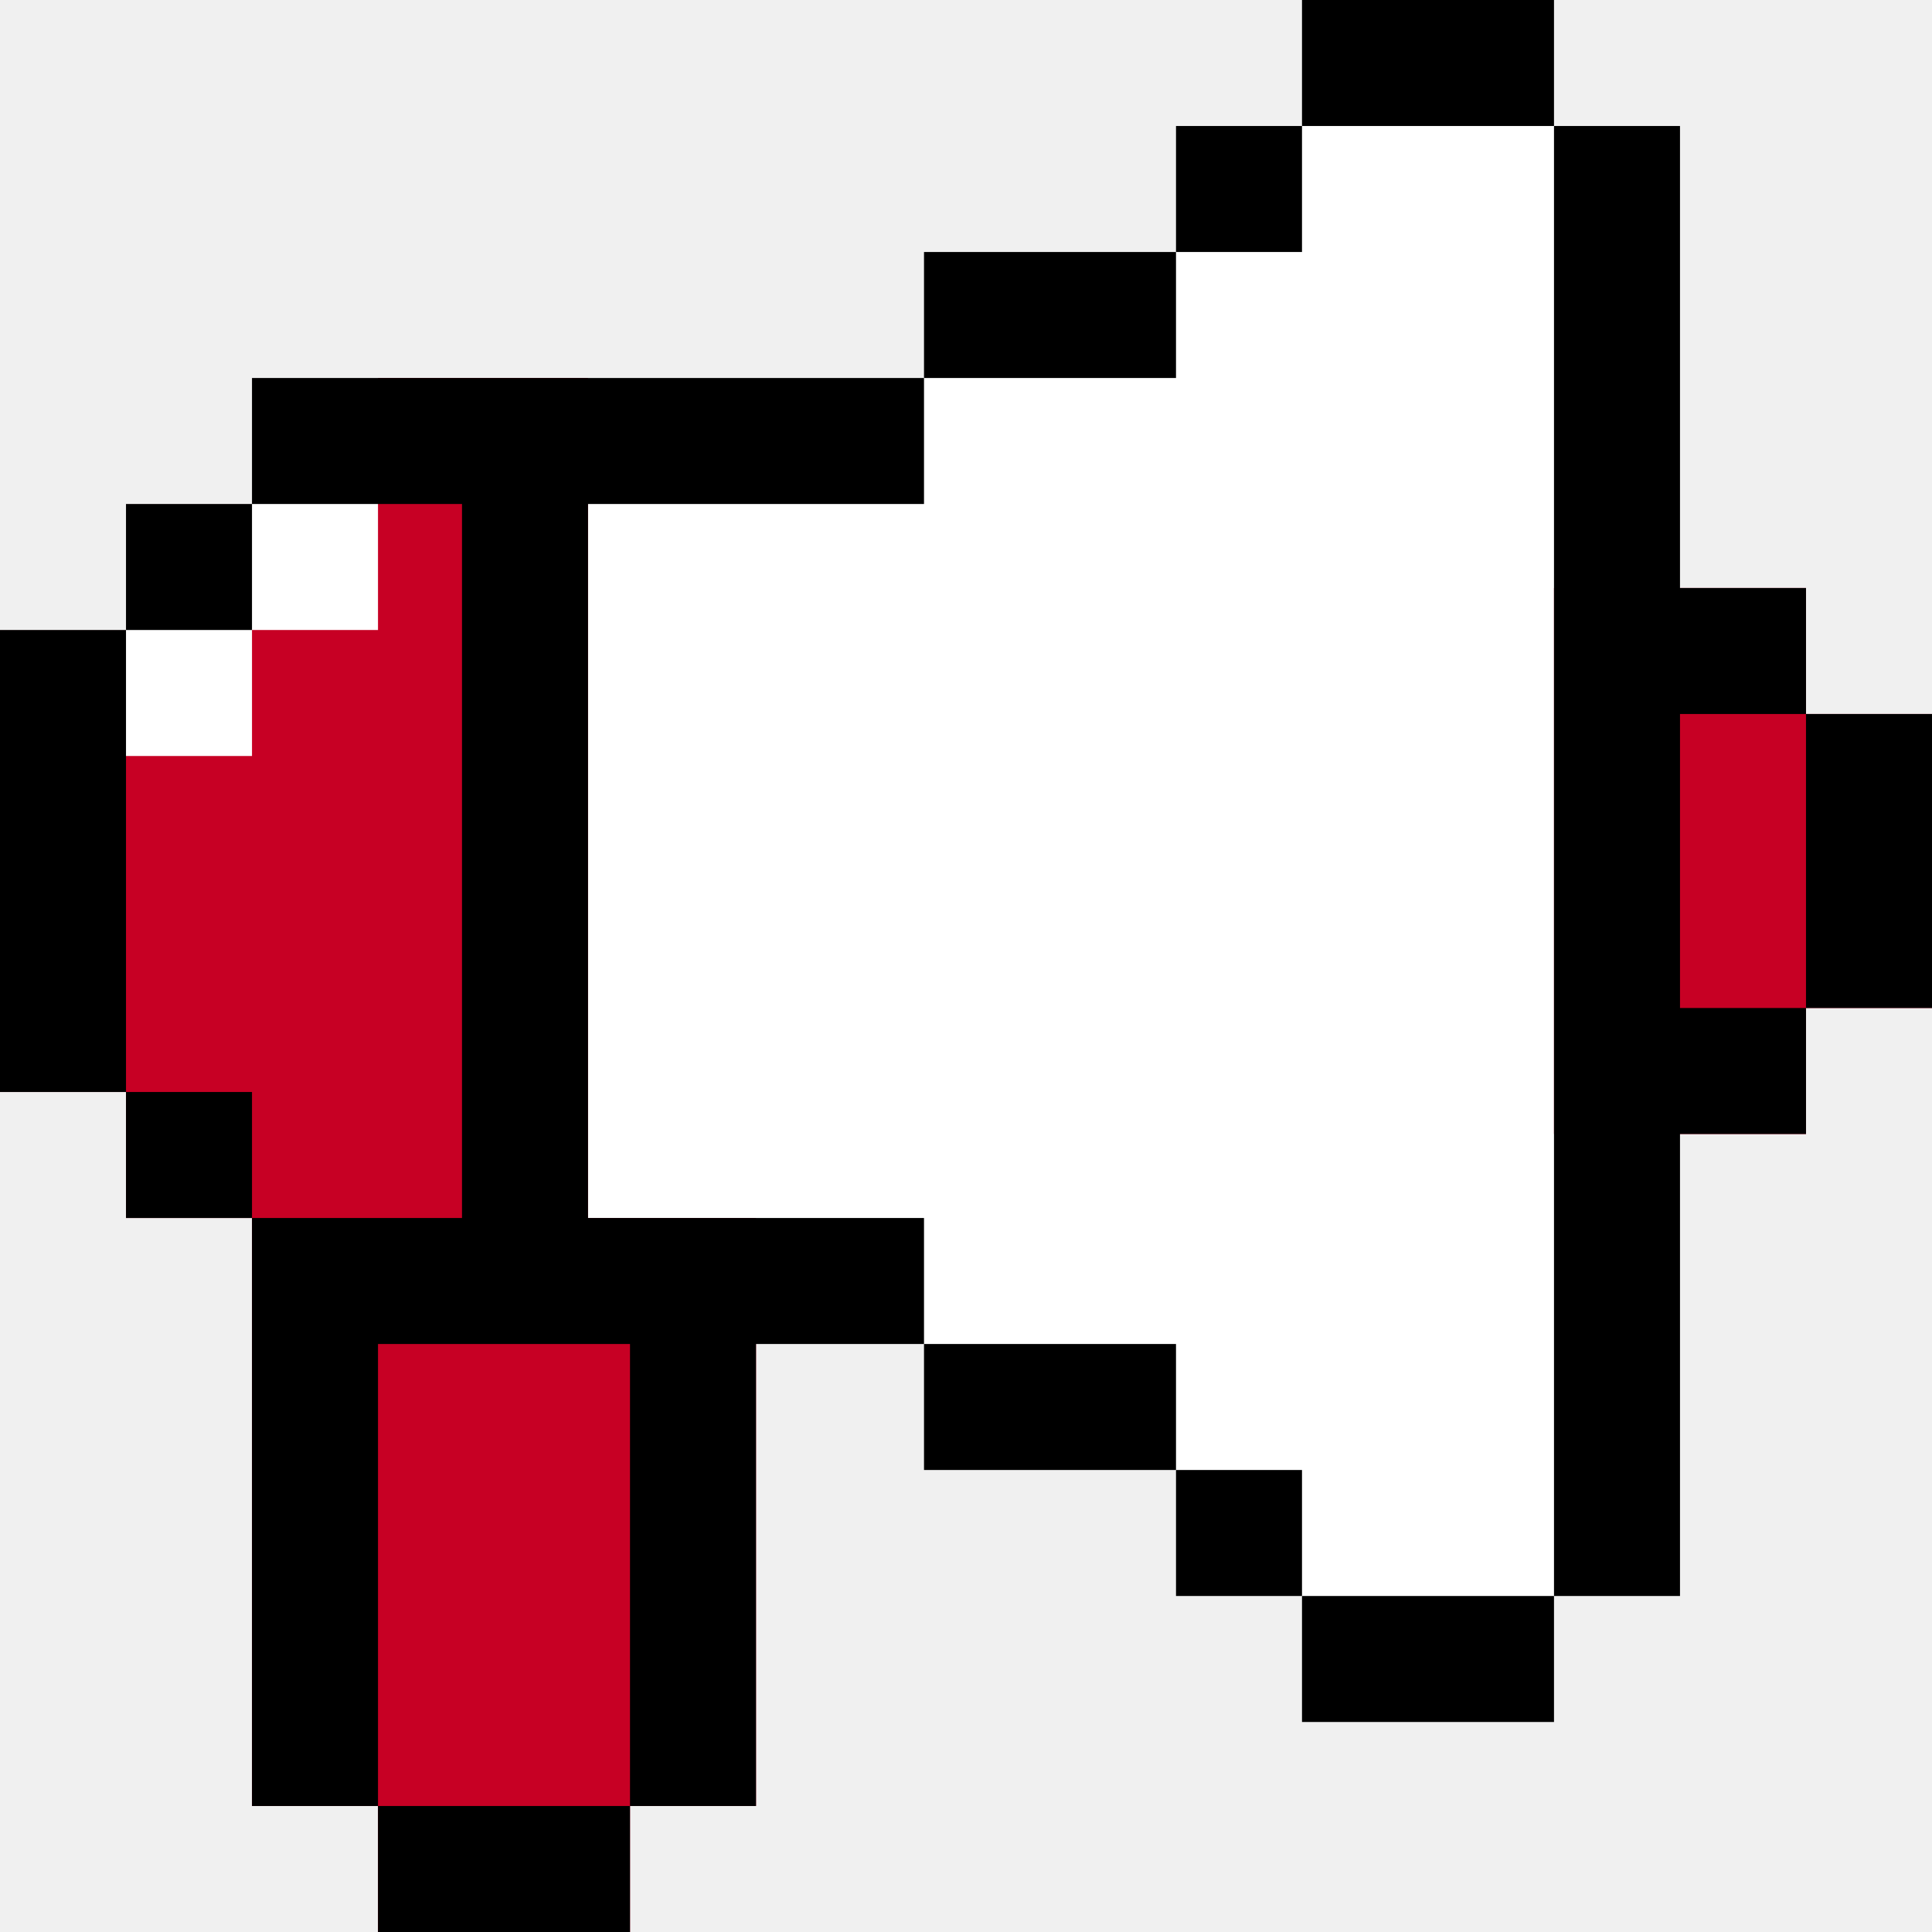
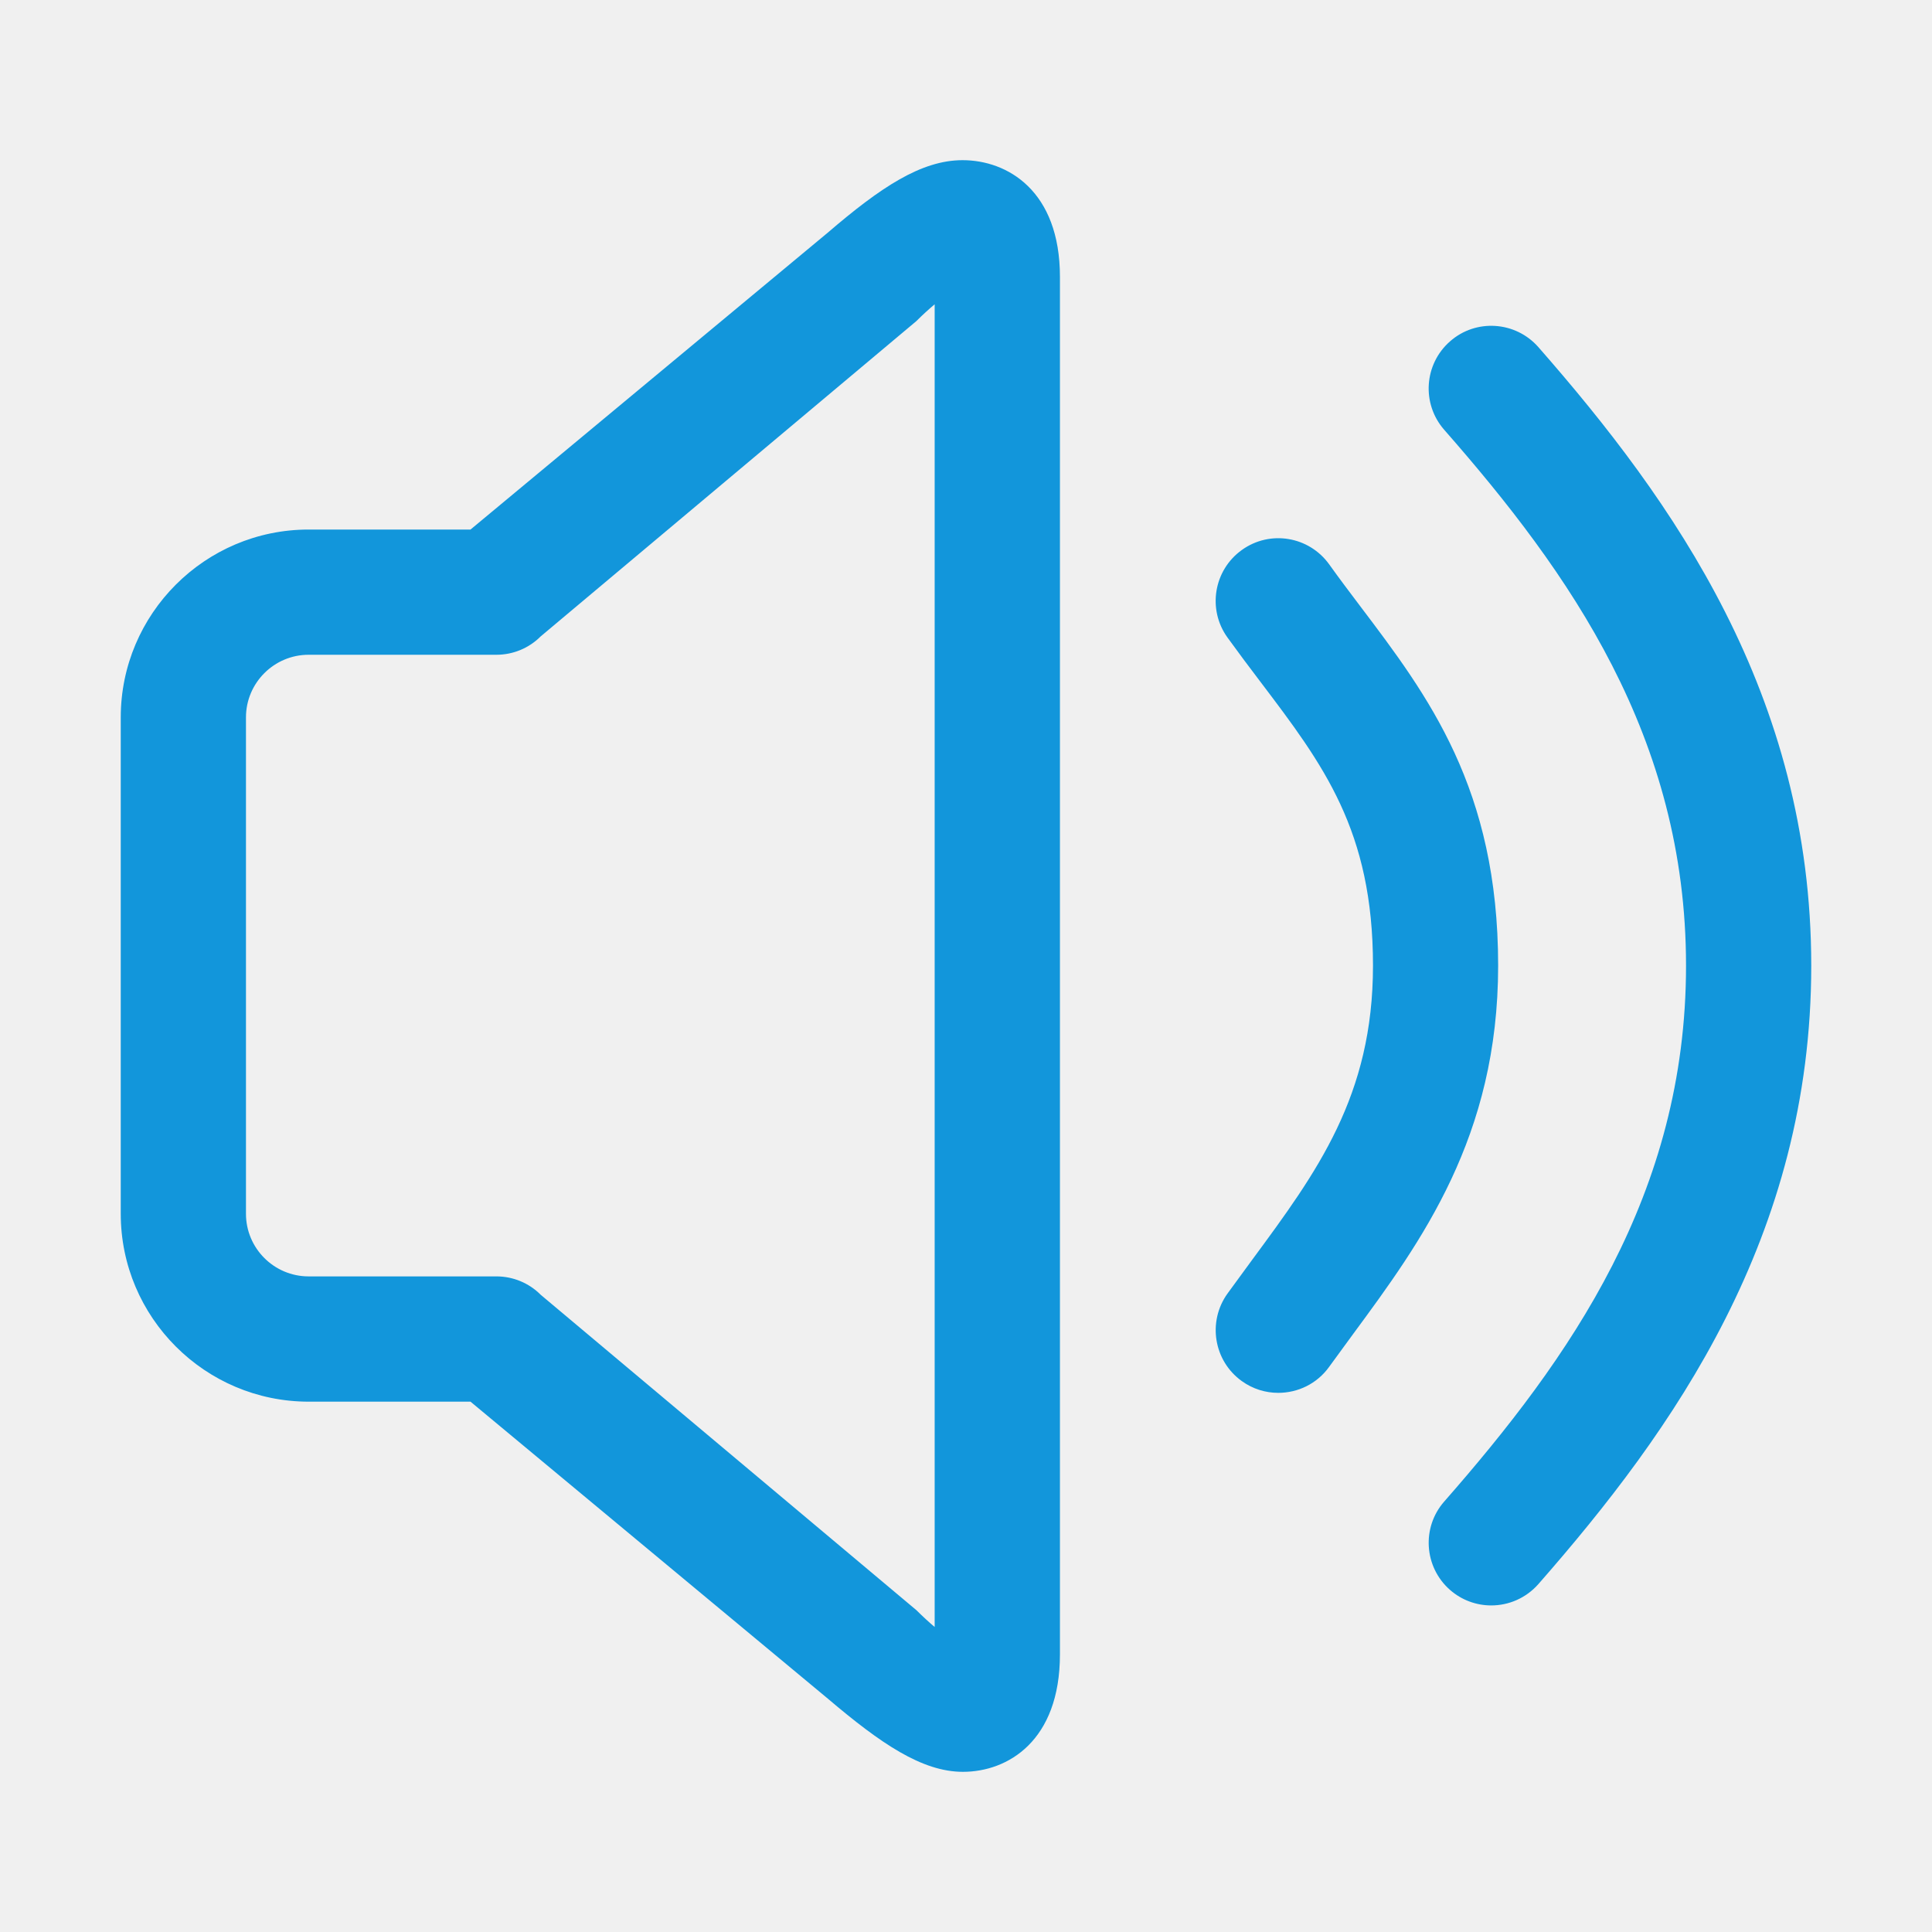
- <svg xmlns="http://www.w3.org/2000/svg" version="1.1" id="Layer_1" x="0px" y="0px" viewBox="0 0 512 512" style="enable-background:new 0 0 512 512;" xml:space="preserve">
-   <polygon style="fill:#FFFFFF;" points="478.609,189.217 478.609,155.826 445.217,155.826 445.217,33.391 411.826,33.391 411.826,0   345.043,0 345.043,33.391 311.652,33.391 311.652,66.783 244.87,66.783 244.87,100.174 66.783,100.174 66.783,133.565   33.391,133.565 33.391,166.957 0,166.957 0,289.391 33.391,289.391 33.391,322.783 66.783,322.783 66.783,478.609 100.174,478.609   100.174,512 166.957,512 166.957,478.609 200.348,478.609 200.348,356.174 244.87,356.174 244.87,389.565 311.652,389.565   311.652,422.957 345.043,422.957 345.043,456.348 411.826,456.348 411.826,422.957 445.217,422.957 445.217,300.522   478.609,300.522 478.609,267.13 512,267.13 512,189.217 " />
-   <g>
-     <polygon style="fill:#C70024;" points="512,189.217 478.609,189.217 478.609,155.826 411.826,155.826 411.826,300.522    478.609,300.522 478.609,267.13 512,267.13  " />
-     <polygon style="fill:#C70024;" points="200.348,322.783 155.826,322.783 155.826,100.174 66.783,100.174 66.783,133.565    33.391,133.565 33.391,166.957 0,166.957 0,289.391 33.391,289.391 33.391,322.783 66.783,322.783 66.783,356.174 66.783,478.609    100.174,478.609 100.174,512 166.957,512 166.957,478.609 200.348,478.609  " />
-   </g>
-   <polygon style="fill:#FFFFFF;" points="66.783,100.174 66.783,133.565 33.391,133.565 33.391,166.957 0,166.957 0,200.348   66.783,200.348 66.783,166.957 100.174,166.957 100.174,100.174 " />
-   <polygon points="445.217,189.217 478.609,189.217 478.609,155.826 445.217,155.826 445.217,33.391 411.826,33.391 411.826,422.957   445.217,422.957 445.217,300.522 478.609,300.522 478.609,267.13 445.217,267.13 " />
-   <rect x="345.043" width="66.783" height="33.391" />
-   <rect x="345.043" y="422.957" width="66.783" height="33.391" />
-   <rect x="244.87" y="66.783" width="66.783" height="33.391" />
-   <rect x="244.87" y="356.174" width="66.783" height="33.391" />
-   <polygon points="155.826,322.783 155.826,133.565 244.87,133.565 244.87,100.174 66.783,100.174 66.783,133.565 122.435,133.565   122.435,322.783 66.783,322.783 66.783,478.609 100.174,478.609 100.174,356.174 166.957,356.174 166.957,478.609 200.348,478.609   200.348,356.174 244.87,356.174 244.87,322.783 " />
-   <rect y="166.957" width="33.391" height="122.435" />
-   <rect x="311.652" y="33.391" width="33.391" height="33.391" />
-   <rect x="311.652" y="389.565" width="33.391" height="33.391" />
-   <rect x="100.174" y="478.609" width="66.783" height="33.391" />
-   <rect x="33.391" y="133.565" width="33.391" height="33.391" />
-   <rect x="33.391" y="289.391" width="33.391" height="33.391" />
-   <rect x="478.609" y="189.217" width="33.391" height="77.913" />
-   <g>
- </g>
-   <g>
- </g>
-   <g>
- </g>
-   <g>
- </g>
-   <g>
- </g>
-   <g>
- </g>
-   <g>
- </g>
-   <g>
- </g>
-   <g>
- </g>
-   <g>
- </g>
-   <g>
- </g>
-   <g>
- </g>
-   <g>
- </g>
-   <g>
- </g>
-   <g>
- </g>
+ <svg xmlns="http://www.w3.org/2000/svg" t="1588120544505" class="icon" viewBox="0 0 1024 1024" version="1.1" p-id="3334" width="128" height="128">
+   <defs>
+     <style type="text/css" />
+   </defs>
+   <path d="M510.368 939.104c-21.728 0-43.712-15.104-71.52-38.72l-189.472-157.472L163.552 742.912C108.672 742.88 64 698.24 64 643.328l0-263.104c0-54.88 44.672-99.552 99.552-99.552l85.824 0 189.376-157.376c27.904-23.968 49.504-38.4 71.424-38.4 23.808 0 51.616 16.224 51.616 61.856l0 730.08C561.792 922.816 534.08 939.104 510.368 939.104L510.368 939.104zM163.552 347.04c-18.272 0-33.184 14.912-33.184 33.184l0 263.104c0 18.304 14.912 33.184 33.184 33.184l99.552 0c8.8 0 17.248 3.488 23.456 9.728l199.168 167.2c3.52 3.488 6.72 6.432 9.664 8.896L495.392 161.28c-2.88 2.432-6.176 5.376-9.728 8.928l-199.104 167.104c-6.208 6.24-14.656 9.728-23.456 9.728L163.552 347.04 163.552 347.04zM677.504 738.24c-6.688 0-13.472-2.016-19.328-6.24-14.88-10.688-18.272-31.424-7.616-46.336l13.152-17.984c34.336-46.56 64-86.816 64-155.904 0-71.584-26.272-106.336-59.584-150.304-5.888-7.744-11.744-15.552-17.568-23.616-10.688-14.88-7.296-35.616 7.616-46.336 14.912-10.752 35.616-7.296 46.336 7.616 5.44 7.616 11.04 15.008 16.544 22.304 35.904 47.456 72.992 96.512 72.992 190.368 0 90.88-40.832 146.336-76.896 195.296l-12.672 17.344C698.016 733.472 687.84 738.24 677.504 738.24L677.504 738.24zM790.4 850.912c-7.776 0-15.584-2.72-21.856-8.224-13.76-12.064-15.168-33.056-3.104-46.816 66.592-75.968 128.192-162.88 128.192-284.064 0-121.184-61.6-208.128-128.192-284.032-12.064-13.792-10.688-34.752 3.104-46.848 13.696-12.096 34.688-10.72 46.816 3.04 71.52 81.6 144.64 184.32 144.64 327.84 0 143.52-73.152 246.272-144.64 327.808C808.736 847.104 799.584 850.912 790.4 850.912L790.4 850.912zM790.4 850.912" p-id="3335" fill="#1296db" />
</svg>
